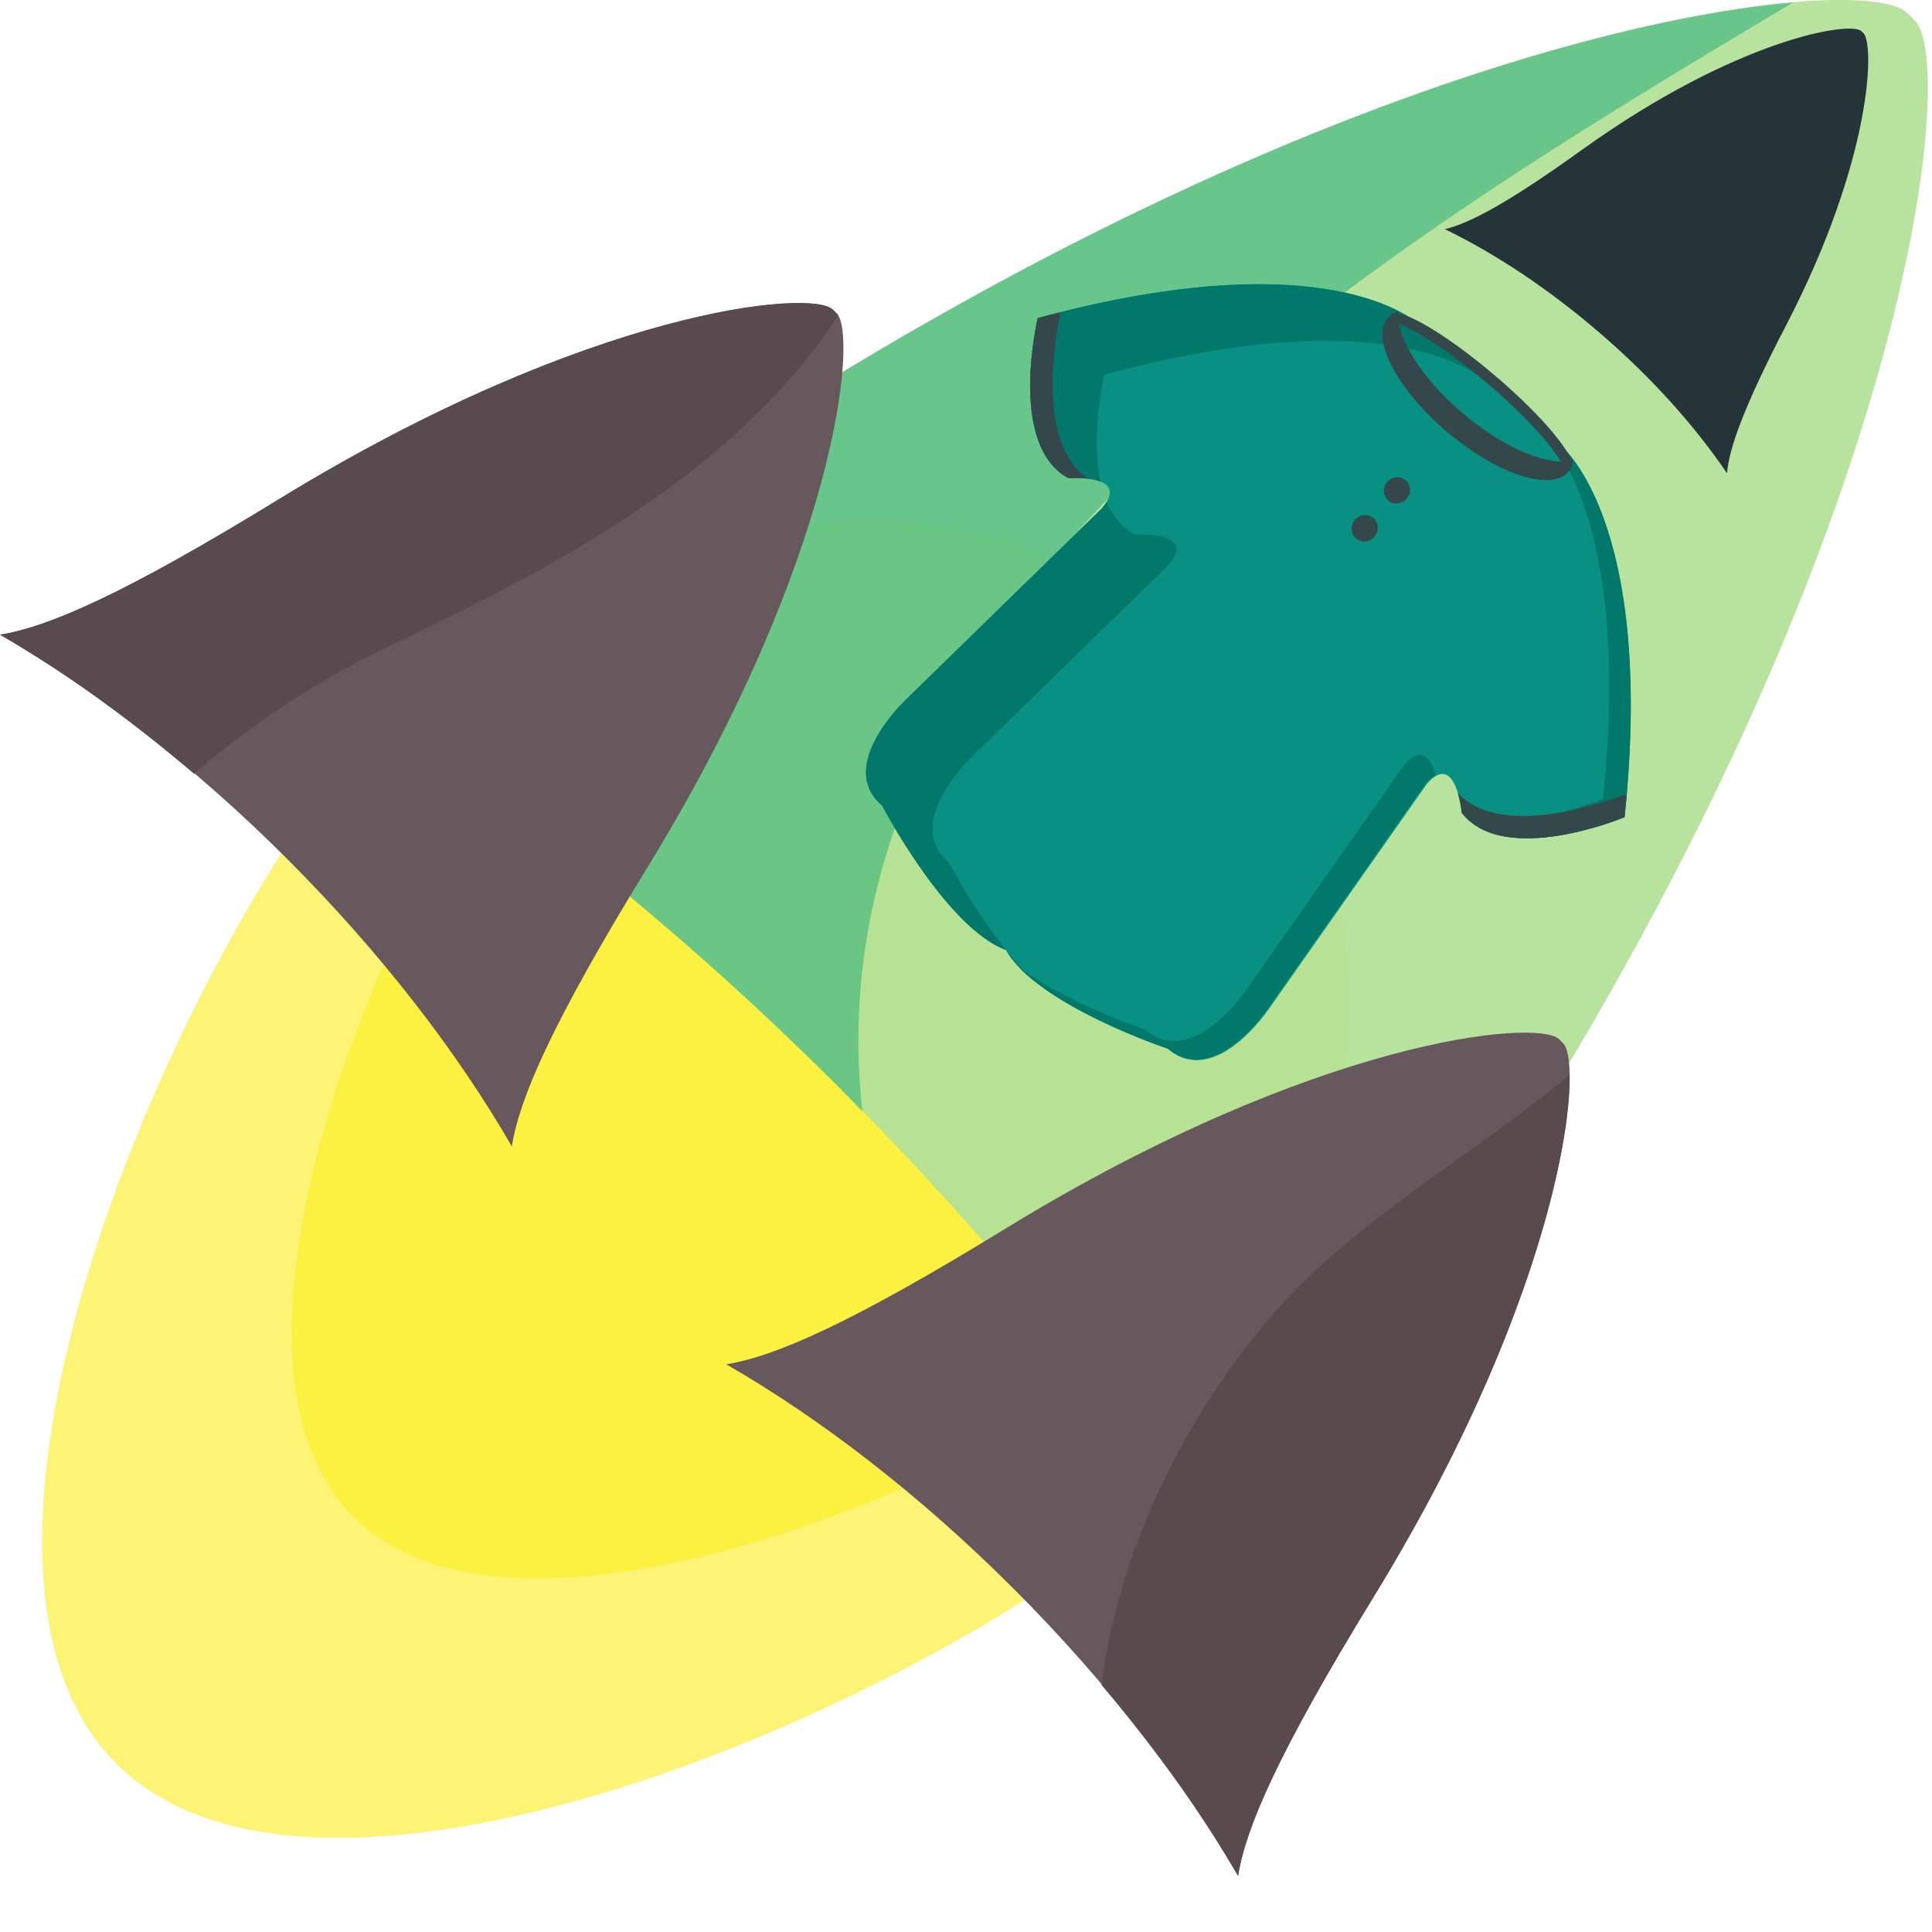
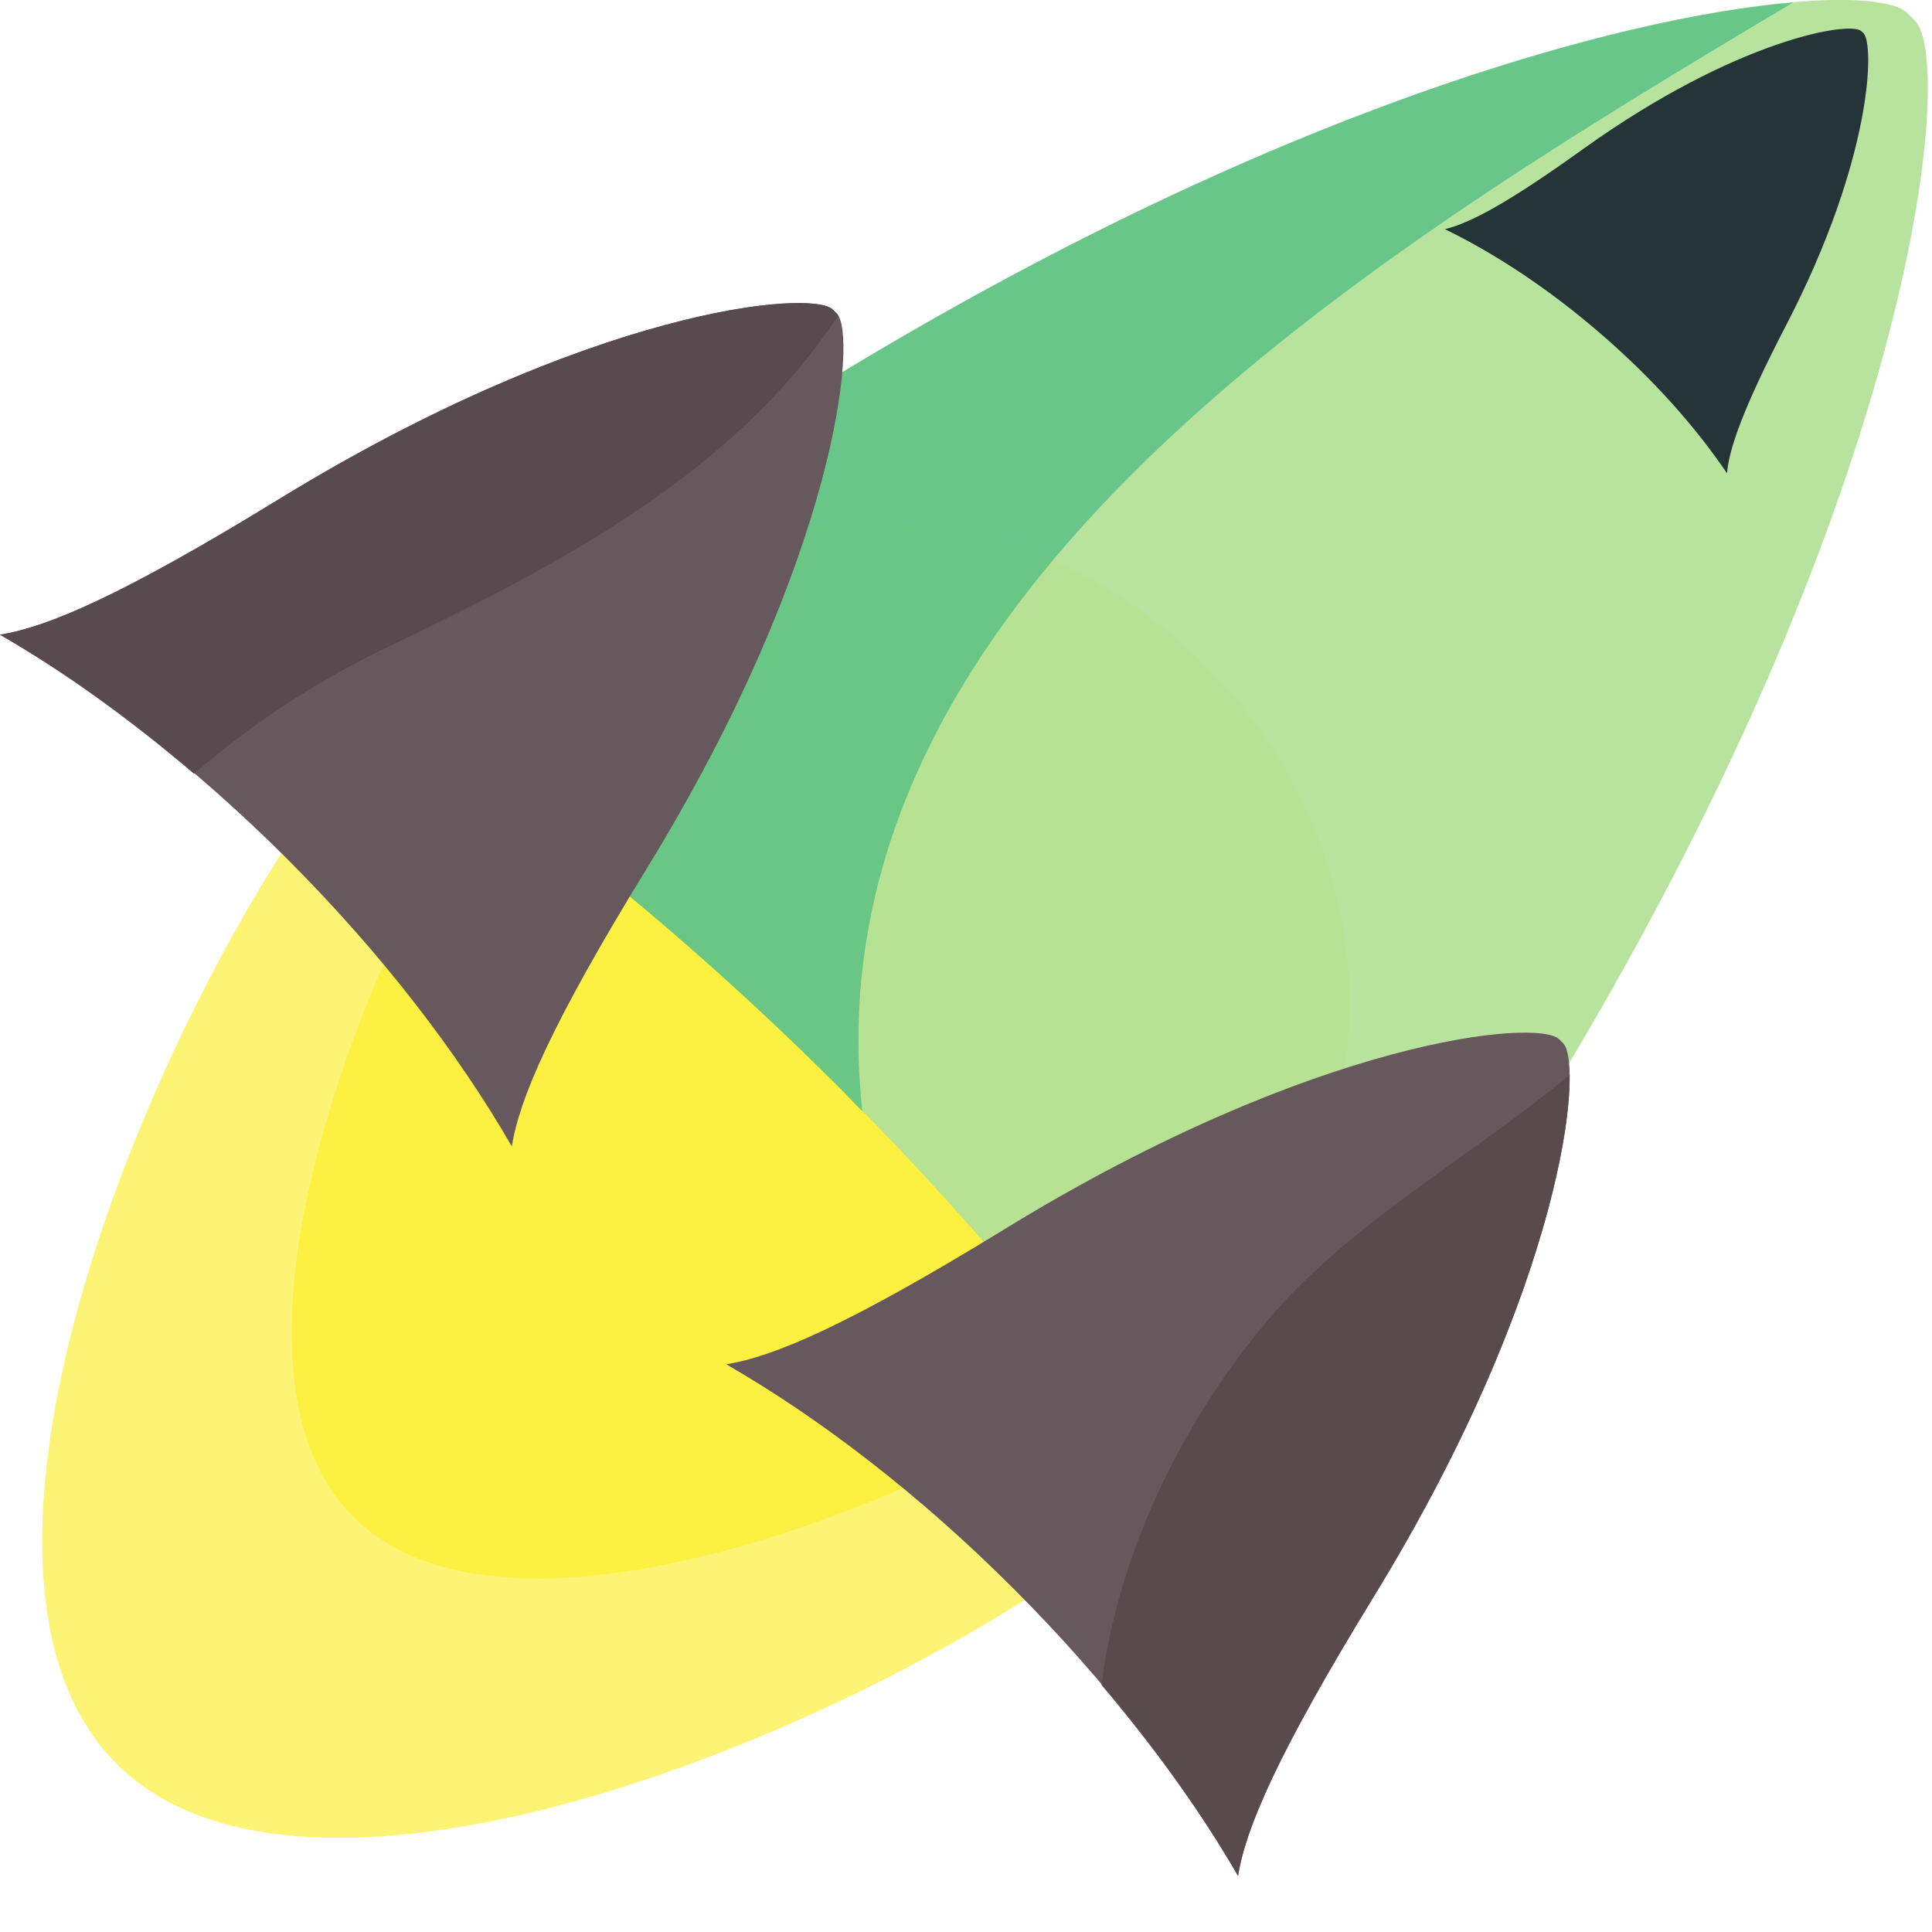
<svg xmlns="http://www.w3.org/2000/svg" xmlns:ns1="http://www.openswatchbook.org/uri/2009/osb" viewBox="0 0 64 64" enable-background="new 0 0 64 64" id="svg4202" version="1.1">
  <defs id="defs4226">
    <linearGradient id="linearGradient5837" ns1:paint="solid">
      <stop style="stop-color:#000000;stop-opacity:1;" offset="0" id="stop5839" />
    </linearGradient>
  </defs>
  <g fill="#fbed21" id="g4204">
    <path opacity=".62" d="m39.11 49.04c6.447-6.442 5.87-17.448-1.276-24.599-7.15-7.149-18.15-7.724-24.599-1.279-6.443 6.437-16.529 28.11-9.38 35.26 7.153 7.151 28.819-2.94 35.26-9.378" id="path4206" />
    <path opacity=".62" d="m40.988 42.46c5.354-5.35 4.876-14.492-1.06-20.432-5.94-5.938-15.08-6.415-20.432-1.062-5.348 5.346-13.729 23.349-7.791 29.28 5.941 5.941 23.941-2.441 29.28-7.789" id="path4208" />
  </g>
  <path fill="#d1d2d3" d="m27.819 36.04c6.091 6.091 11.02 12.517 14.546 18.616.492-3.073 2.555-7.911 8.781-18.06 12.366-20.16 13.64-34.568 12.288-35.914-.04-.043-.083-.085-.127-.126-.042-.044-.085-.087-.129-.127-1.344-1.357-15.746-.074-35.914 12.289-10.149 6.226-14.992 8.285-18.06 8.779 6.097 3.521 12.527 8.455 18.616 14.546" id="path4210" style="fill:#b2e198;fill-opacity:0.941" />
  <path fill="#86a7ac" d="m59.4.082c-5.729.485-17.372 3.584-32.14 12.637-10.149 6.226-14.992 8.285-18.06 8.779 6.097 3.521 12.527 8.456 18.616 14.546.256.256.492.516.75.771-1.875-17.11 16.966-28.459 30.833-36.733" id="path4212" style="fill:#04a171;fill-opacity:0.431" />
  <path fill="#de374b" d="m33.577 52.628c3.112 3.114 5.635 6.396 7.436 9.516.249-1.572 1.303-4.046 4.484-9.234 6.32-10.305 6.977-17.667 6.281-18.355-.02-.021-.046-.042-.065-.063s-.042-.046-.065-.065c-.687-.692-8.05-.037-18.354 6.281-5.187 3.182-7.663 4.235-9.236 4.486 3.121 1.797 6.407 4.322 9.519 7.434" id="path4214" style="fill:#66585c;fill-opacity:1" />
  <path fill="#c5344d" d="m41.699 44.09c-2.653 3.278-4.675 7.455-5.208 11.729 1.787 2.115 3.326 4.255 4.521 6.323.249-1.572 1.303-4.046 4.484-9.234 5.146-8.39 6.534-14.828 6.5-17.302-3.415 2.852-7.447 4.955-10.297 8.484" id="path4216" style="fill:#584a4e;fill-opacity:0.941" />
  <path fill="#de374b" d="m9.52 28.46c3.112 3.114 5.634 6.397 7.435 9.516.249-1.572 1.302-4.046 4.487-9.234 6.318-10.305 6.971-17.667 6.279-18.356-.02-.022-.044-.042-.066-.063-.024-.022-.042-.046-.065-.065-.686-.693-8.05-.037-18.354 6.281-5.186 3.182-7.662 4.235-9.236 4.486 3.121 1.799 6.408 4.324 9.52 7.435" id="path4218" style="fill:#66585c;fill-opacity:1" />
  <path fill="#c5344d" d="m12.844 21.432c5.595-2.679 11.441-5.706 14.918-10.973-.016-.022-.026-.057-.026-.057-.035-.037-.059-.057-.081-.079-.024-.022-.042-.046-.065-.065-.686-.693-8.05-.037-18.354 6.281-5.186 3.182-7.662 4.235-9.236 4.486 2.104 1.213 4.279 2.778 6.427 4.607 1.902-1.645 4.03-3.057 6.417-4.2" id="path4220" style="fill:#584a4e;fill-opacity:1" />
  <path fill="#243438" d="m53.03 11.06c1.724 1.486 3.138 3.082 4.179 4.618.071-.815.52-2.129 1.965-4.916 2.869-5.534 2.928-9.347 2.546-9.673-.009-.013-.022-.024-.035-.03-.009-.011-.024-.024-.035-.033-.38-.33-4.14.28-9.21 3.912-2.546 1.832-3.78 2.463-4.578 2.653 1.667.809 3.454 1.985 5.168 3.469" id="path4222" />
-   <g id="g4344" style="fill-rule:evenodd;stroke:none;stroke-opacity:1" transform="matrix(0.304686,0.2591648,-0.2591648,0.304686,39.79496,4.16683)">
-     <path id="path4346" d="m 39.493,0.863 -6.545,0 -1.049,0 -1.049,0 -6.545,0 c 0,0 -10.05,-0.724 -24.305,20.04 0,0 4.907,9.657 10.518,8.451 0,0 3.736,-3.656 3.736,0.104 l -2.098,22.589 c 0,0 -0.938,7.97 4.201,7.97 0,0 10.587,4.279 15.542,2.455 4.957,1.824 15.537,-2.455 15.537,-2.455 5.145,0 4.207,-7.97 4.207,-7.97 L 49.544,29.458 c 0,-3.76 3.736,-0.104 3.736,-0.104 5.611,1.206 10.518,-8.451 10.518,-8.451 C 49.544,0.135 39.493,0.863 39.493,0.863" style="fill:#089083;stroke:none;stroke-opacity:1" />
-     <g id="g4348" style="fill:#02786a;stroke:none;stroke-opacity:1">
-       <path id="path4350" d="m 39.493,0.863 -2.085,0 c 1.663,0.055 11.126,1.226 24.05,20.04 0,0 -3.65,7.172 -8.249,8.378 0.043,0.04 0.076,0.073 0.076,0.073 5.611,1.206 10.518,-8.451 10.518,-8.451 C 49.549,0.135 39.498,0.863 39.498,0.863" style="stroke:none;stroke-opacity:1" />
-       <path id="path4352" d="m 49.44,29.461 c 0,-0.479 0.059,-0.833 0.165,-1.09 -1.093,-0.728 -2.511,-1.224 -2.511,1.09 l 2.103,22.593 c 0,0 0.938,7.966 -4.201,7.966 0,0 -6.146,2.479 -11.262,2.855 5.339,0.482 13.604,-2.855 13.604,-2.855 5.139,0 4.205,-7.966 4.205,-7.966 L 49.44,29.461" style="stroke:none;stroke-opacity:1" />
-       <path id="path4354" d="M 7.239,20.907 C 21.493,0.139 31.544,0.867 31.544,0.867 l 3.974,0 -2.569,0 -1.049,0 -1.05,0 -6.545,0 c 0,0 -10.05,-0.724 -24.305,20.04 0,0 4.907,9.657 10.518,8.451 0,0 1.187,-1.161 2.22,-1.502 C 9.518,25.38 7.239,20.907 7.239,20.907" style="stroke:none;stroke-opacity:1" />
-       <path id="path4356" d="m 23.597,60.02 c -5.14,0 -4.203,-7.97 -4.203,-7.97 l 2.099,-22.589 c 0,-3.76 -3.736,-0.104 -3.736,-0.104 -1.233,0.265 -2.434,0.004 -3.556,-0.565 0.033,0.19 0.053,0.408 0.053,0.669 L 12.156,52.05 c 0,0 -0.938,7.97 4.201,7.97 0,0 10.587,4.279 15.542,2.455 1.016,0.372 2.269,0.486 3.619,0.436 C 30.285,62.722 23.597,60.02 23.597,60.02" style="stroke:none;stroke-opacity:1" />
-     </g>
-     <g id="g4358" style="fill:#34484c;stroke:none;stroke-opacity:1">
-       <path id="path4360" d="M 1.263,19.547 C 1.19,19.502 1.126,19.451 1.055,19.406 0.704,19.892 0.355,20.39 0,20.906 c 0,0 4.907,9.657 10.518,8.455 0,0 0.588,-0.579 1.296,-1.034 -5.236,0.642 -9.798,-7.379 -10.551,-8.78" style="stroke:none;stroke-opacity:1" />
-       <path id="path4362" d="m 62.53,19.547 c 0.066,-0.045 0.138,-0.096 0.208,-0.141 0.345,0.486 0.694,0.984 1.055,1.5 0,0 -4.906,9.657 -10.518,8.455 0,0 -0.586,-0.579 -1.302,-1.034 5.243,0.642 9.804,-7.379 10.557,-8.78" style="stroke:none;stroke-opacity:1" />
-       <path id="path4364" d="m 31.899,4.107 c -4.567,0 -8.39,-1.269 -9.494,-2.987 -0.204,0.326 -0.33,0.661 -0.33,1.01 0,2.207 4.401,3.995 9.824,3.995 5.423,0 9.82,-1.789 9.82,-3.995 0,-0.349 -0.121,-0.685 -0.325,-1.01 -1.105,1.718 -4.927,2.987 -9.495,2.987" style="stroke:none;stroke-opacity:1" />
-       <path id="path4366" d="m 31.899,0.904 c 4.568,0 8.39,0.566 9.495,1.339 C 41.598,2.096 41.719,1.947 41.719,1.794 41.719,0.798 37.323,0 31.899,0 c -5.422,0 -9.824,0.798 -9.824,1.794 0,0.153 0.126,0.302 0.33,0.449 1.104,-0.772 4.927,-1.339 9.494,-1.339" style="stroke:none;stroke-opacity:1" />
-       <path id="path4368" d="m 32.968,12.499 c 0,0.614 -0.475,1.11 -1.069,1.11 -0.592,0 -1.069,-0.496 -1.069,-1.11 0,-0.606 0.477,-1.104 1.069,-1.104 0.594,0 1.069,0.498 1.069,1.104" style="stroke:none;stroke-opacity:1" />
-       <path id="path4370" d="m 32.968,16.621 c 0,0.612 -0.475,1.108 -1.069,1.108 -0.592,0 -1.069,-0.496 -1.069,-1.108 0,-0.608 0.477,-1.106 1.069,-1.106 0.594,0 1.069,0.498 1.069,1.106" style="stroke:none;stroke-opacity:1" />
-     </g>
-   </g>
</svg>
